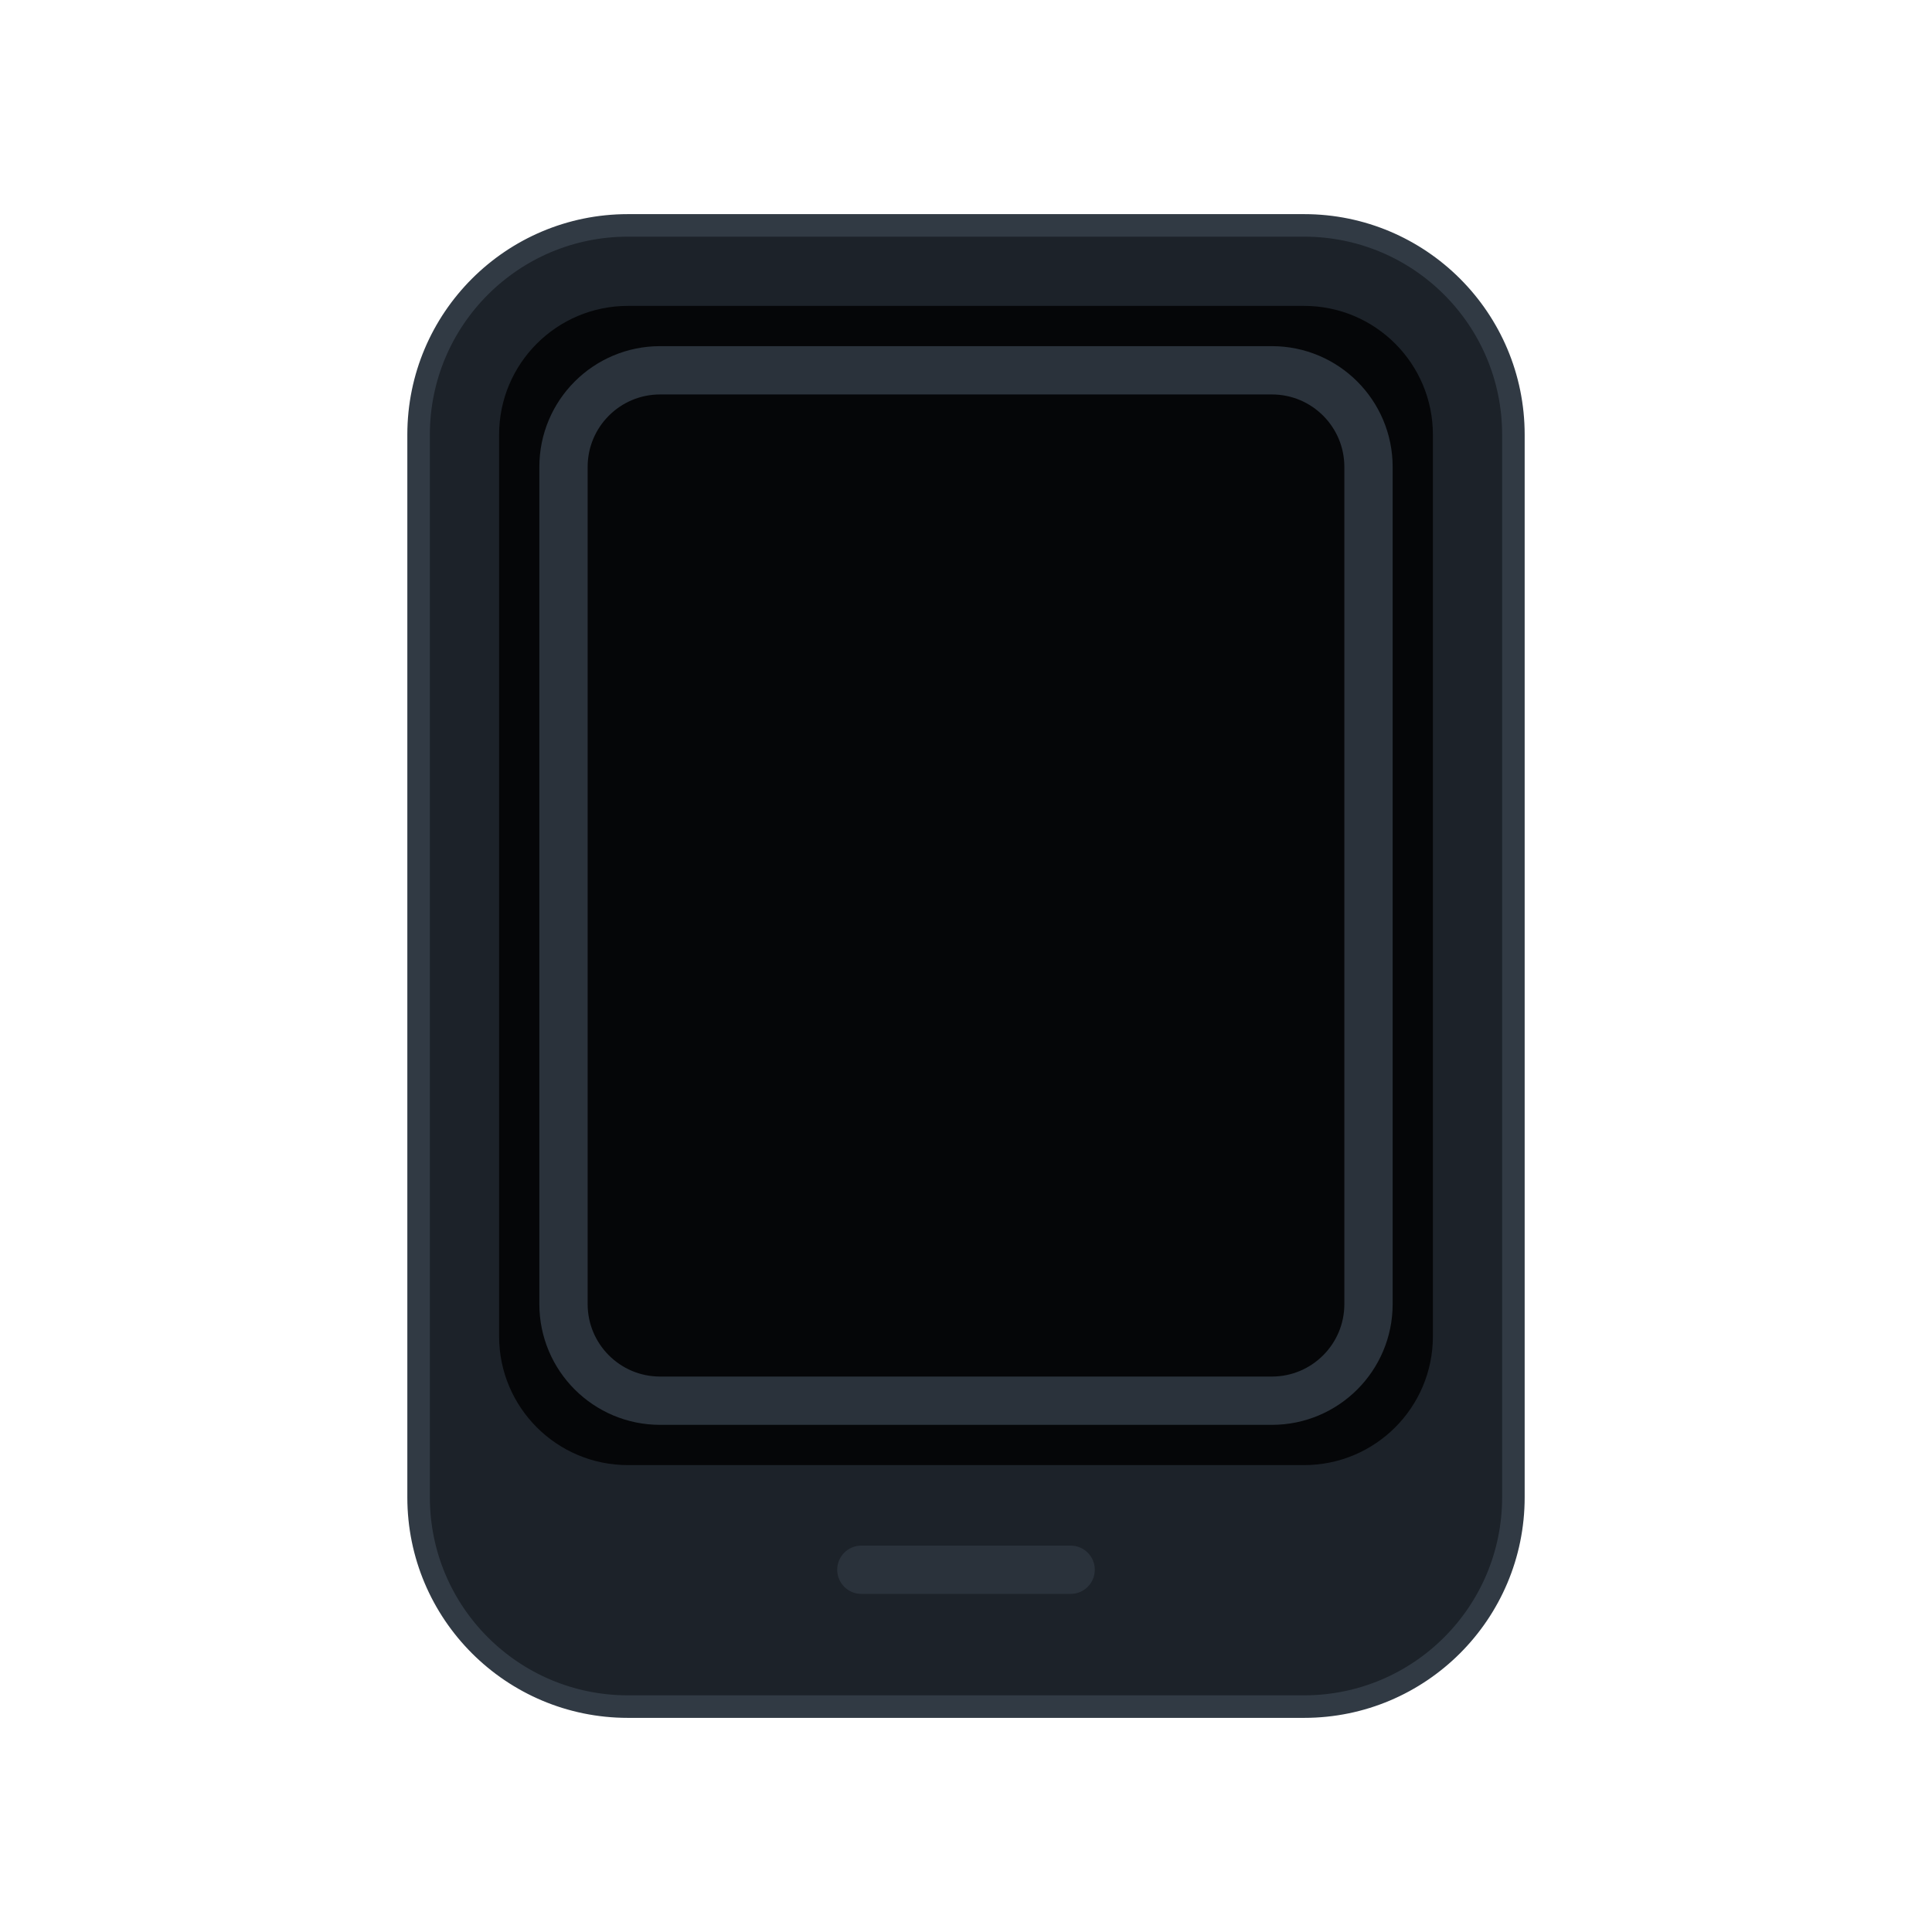
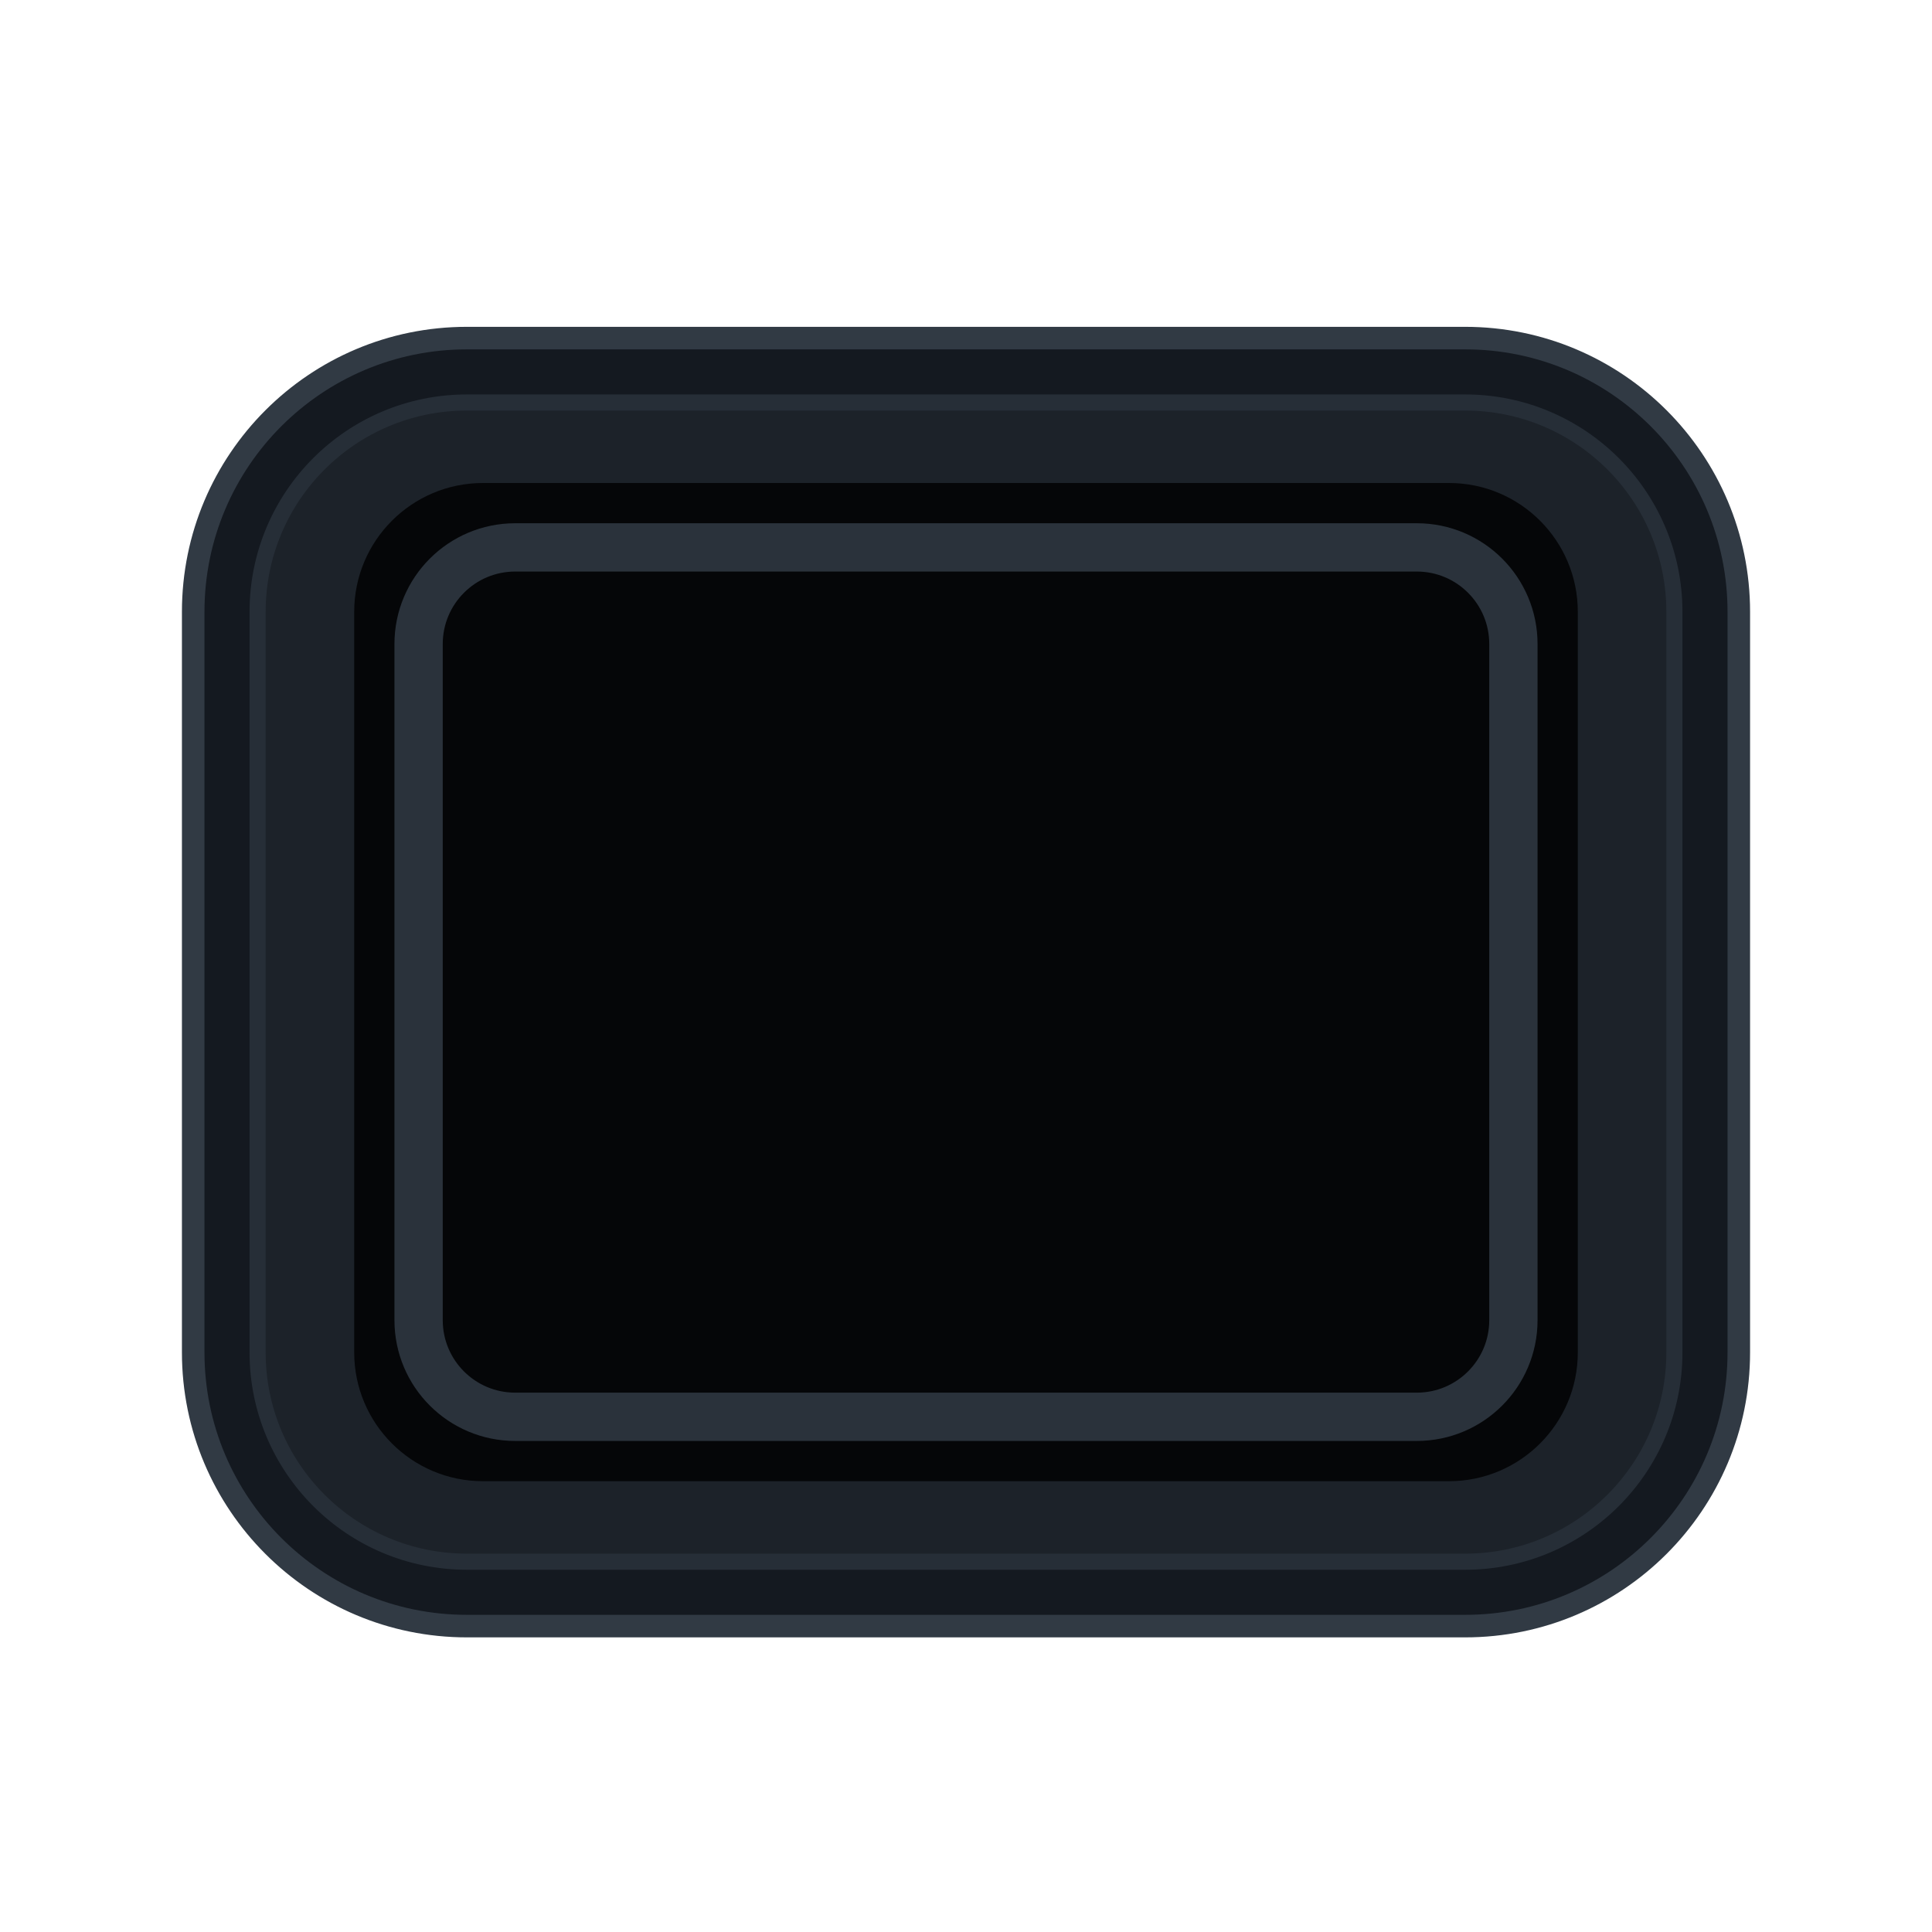
<svg xmlns="http://www.w3.org/2000/svg" viewBox="0 0 120 120">
-   <rect x="26" y="14" width="68" height="92" rx="13" fill="#1c2229" stroke="#313a44" stroke-width="1.4" />
-   <rect x="31" y="19" width="58" height="72" rx="8" fill="#050608" />
-   <rect x="35" y="23" width="50" height="64" rx="6" fill="none" stroke="#2a323b" stroke-width="3" />
-   <rect x="52" y="96" width="16" height="3" rx="1.5" fill="#2a323b" />
+   <rect x="12" y="21" width="96" height="80" rx="17" fill="#141920" stroke="#313a44" stroke-width="1.4" />
+   <rect x="16" y="25" width="88" height="72" rx="13" fill="#1c2229" stroke="#262e37" stroke-width="1" />
+   <rect x="22" y="30" width="76" height="62" rx="8" fill="#050608" />
+   <rect x="26" y="34" width="68" height="54" rx="6" fill="none" stroke="#2a323b" stroke-width="3" />
</svg>
